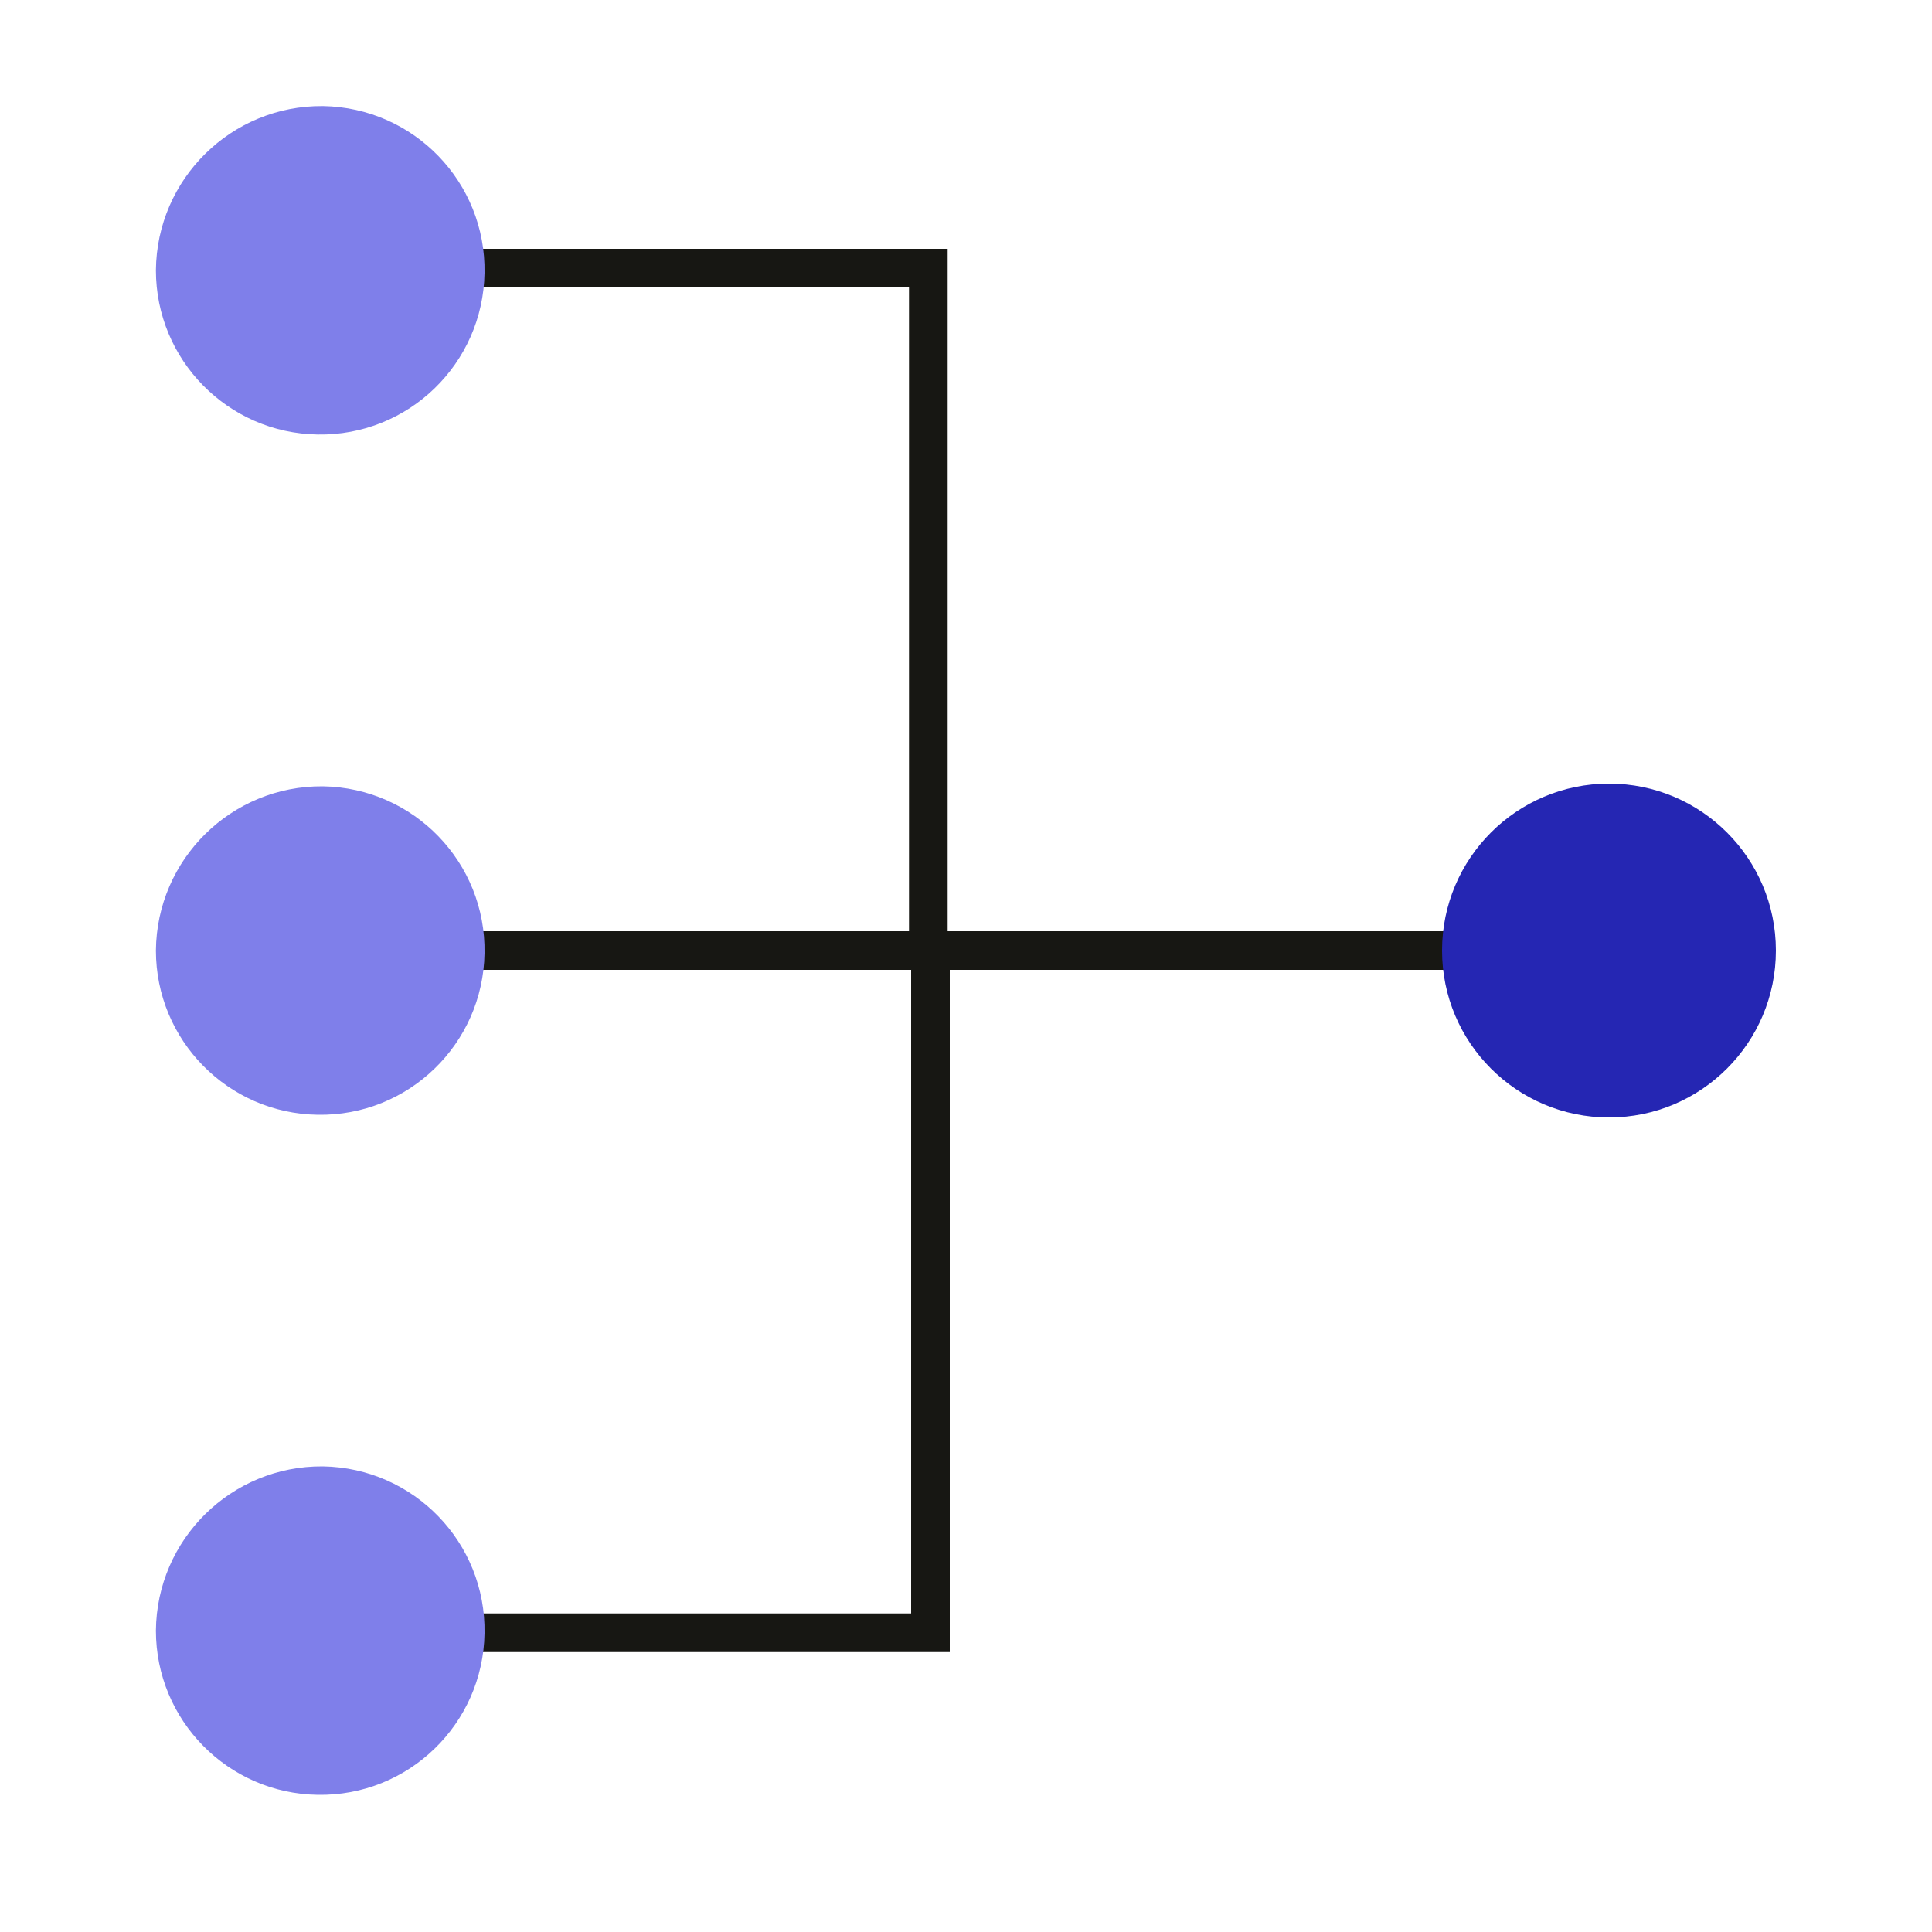
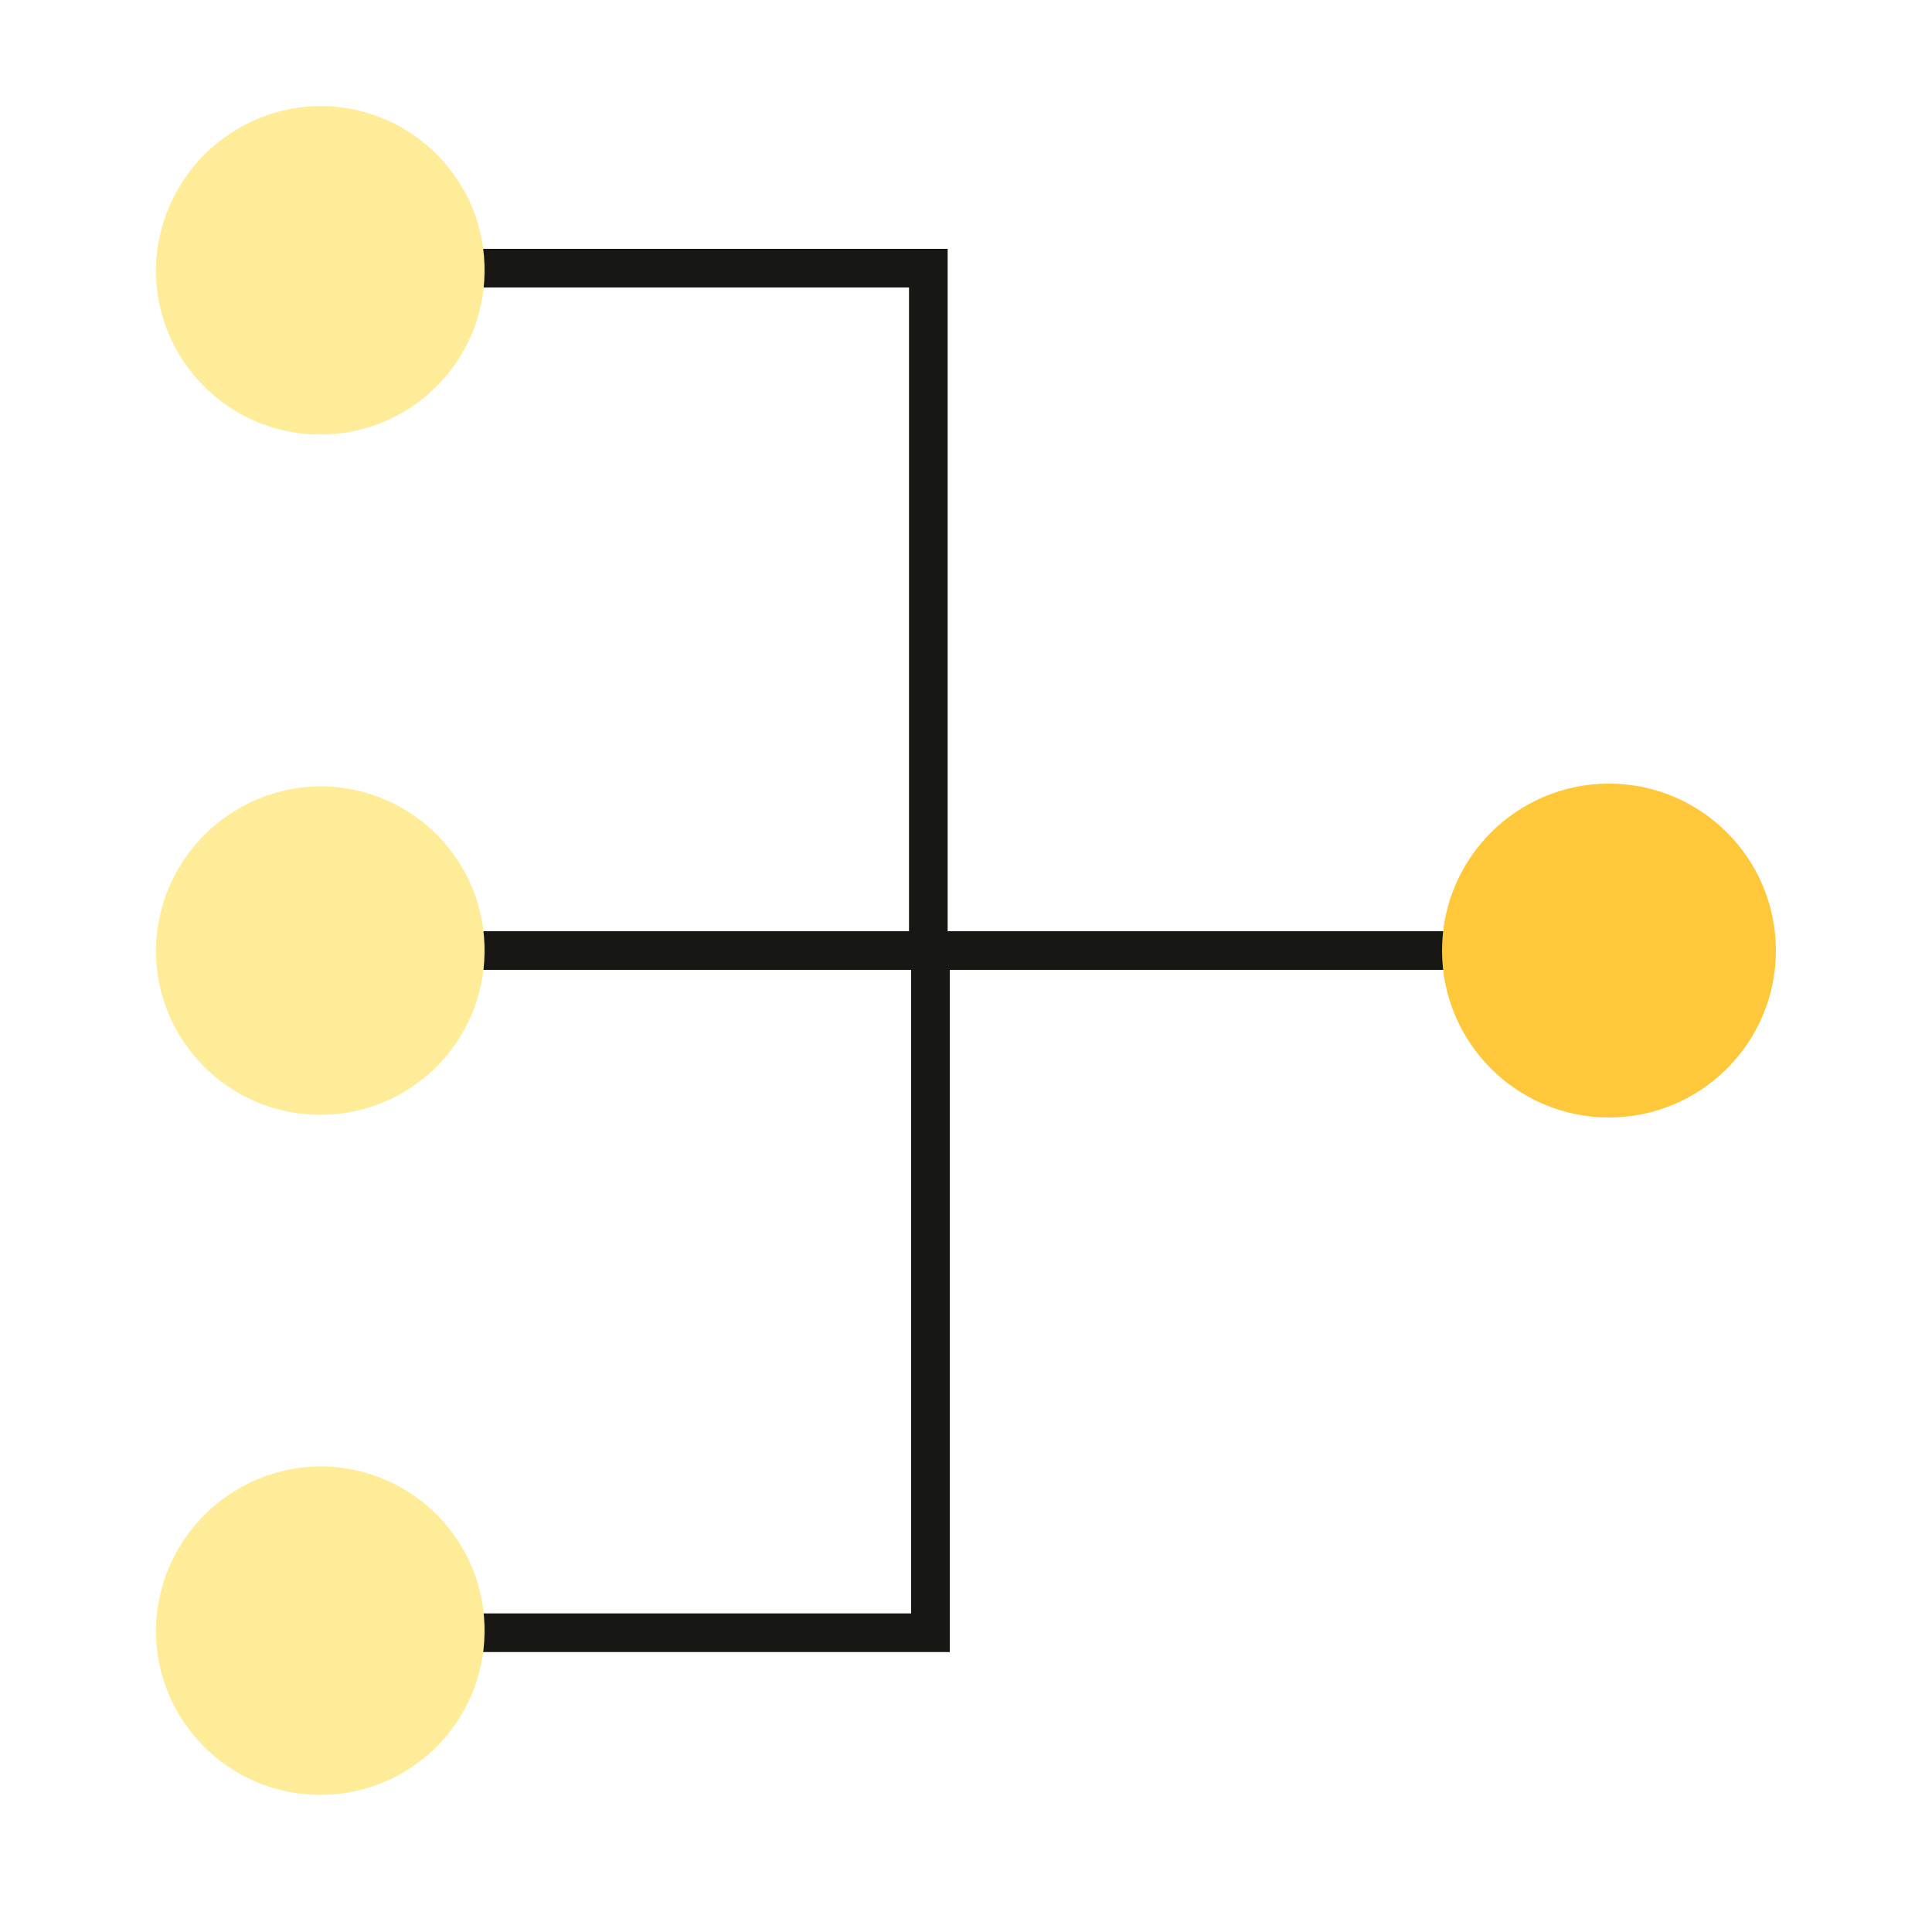
- <svg xmlns="http://www.w3.org/2000/svg" data-tags="MCP, Server," width="100" height="100" viewBox="0 0 100 100">
-   <g>
-     <path d="M16.6,84.51h31.56v-35.31h3.94" fill="none" stroke="#171713" stroke-width="2" />
-     <path d="M16.49,13.88h31.56v35.32h30.92" fill="none" stroke="#171713" stroke-width="2" />
-     <path d="M83.28,40.56c4.77,0,8.64,3.87,8.64,8.64s-3.87,8.64-8.64,8.64-8.64-3.87-8.64-8.64h0c0-4.77,3.87-8.64,8.64-8.64" fill="#2526B3" />
-     <line x1="48.17" y1="49.2" x2="17.4" y2="49.2" fill="none" stroke="#171713" stroke-width="2" />
-     <path d="M16.72,75.9c4.7.08,8.44,3.94,8.36,8.64-.08,4.7-3.94,8.44-8.64,8.36-4.64-.07-8.37-3.86-8.37-8.5.04-4.73,3.91-8.54,8.64-8.5h0" fill="#7F7FEA" />
-     <path d="M16.72,40.7c4.7.08,8.44,3.94,8.36,8.64-.08,4.7-3.94,8.44-8.64,8.36-4.64-.07-8.37-3.86-8.37-8.5.04-4.73,3.91-8.54,8.64-8.5h0" fill="#7F7FEA" />
-     <path d="M16.72,5.49c4.7.08,8.44,3.94,8.36,8.64-.08,4.7-3.94,8.44-8.64,8.36-4.64-.07-8.37-3.86-8.37-8.5.04-4.73,3.91-8.54,8.64-8.5h0" fill="#7F7FEA" />
+ <svg xmlns="http://www.w3.org/2000/svg" data-tags="mcp, server, blue, onlight" version="1.1" viewBox="0 0 100 100">
+   <defs>
+     <style>.st0{fill:#ffc83a}.st1{fill:#ffec99}.st2{fill:none;stroke:#171713;stroke-width:2px}</style>
+   </defs>
+   <g id="Layer_1" data-tags="MCP,Server,">
+     <path class="st2" d="M16.6,84.51h31.56v-35.31h3.94M16.49,13.88h31.56v35.32h30.92" />
+     <path class="st0" d="M83.28,40.56c4.77,0,8.64,3.87,8.64,8.64s-3.87,8.64-8.64,8.64-8.64-3.87-8.64-8.64,3.87-8.64,8.64-8.64" />
+     <path class="st2" d="M48.17,49.2h-30.77" />
+     <path class="st1" d="M16.72,75.9c4.7.08,8.44,3.94,8.36,8.64-.073,4.691-3.935,8.434-8.626,8.36-.005-0-.01-0-.014-0-4.64-.07-8.37-3.86-8.37-8.5.04-4.73,3.91-8.54,8.64-8.5M16.72,40.7c4.7.08,8.44,3.94,8.36,8.64-.073,4.691-3.935,8.434-8.626,8.36-.005-0-.01-0-.014-0-4.64-.07-8.37-3.86-8.37-8.5.04-4.73,3.91-8.54,8.64-8.5M16.72,5.49c4.7.08,8.44,3.94,8.36,8.64-.073,4.691-3.935,8.434-8.626,8.36-.005-0-.01-0-.014-0-4.64-.07-8.37-3.86-8.37-8.5.04-4.73,3.91-8.54,8.64-8.5" />
  </g>
</svg>
